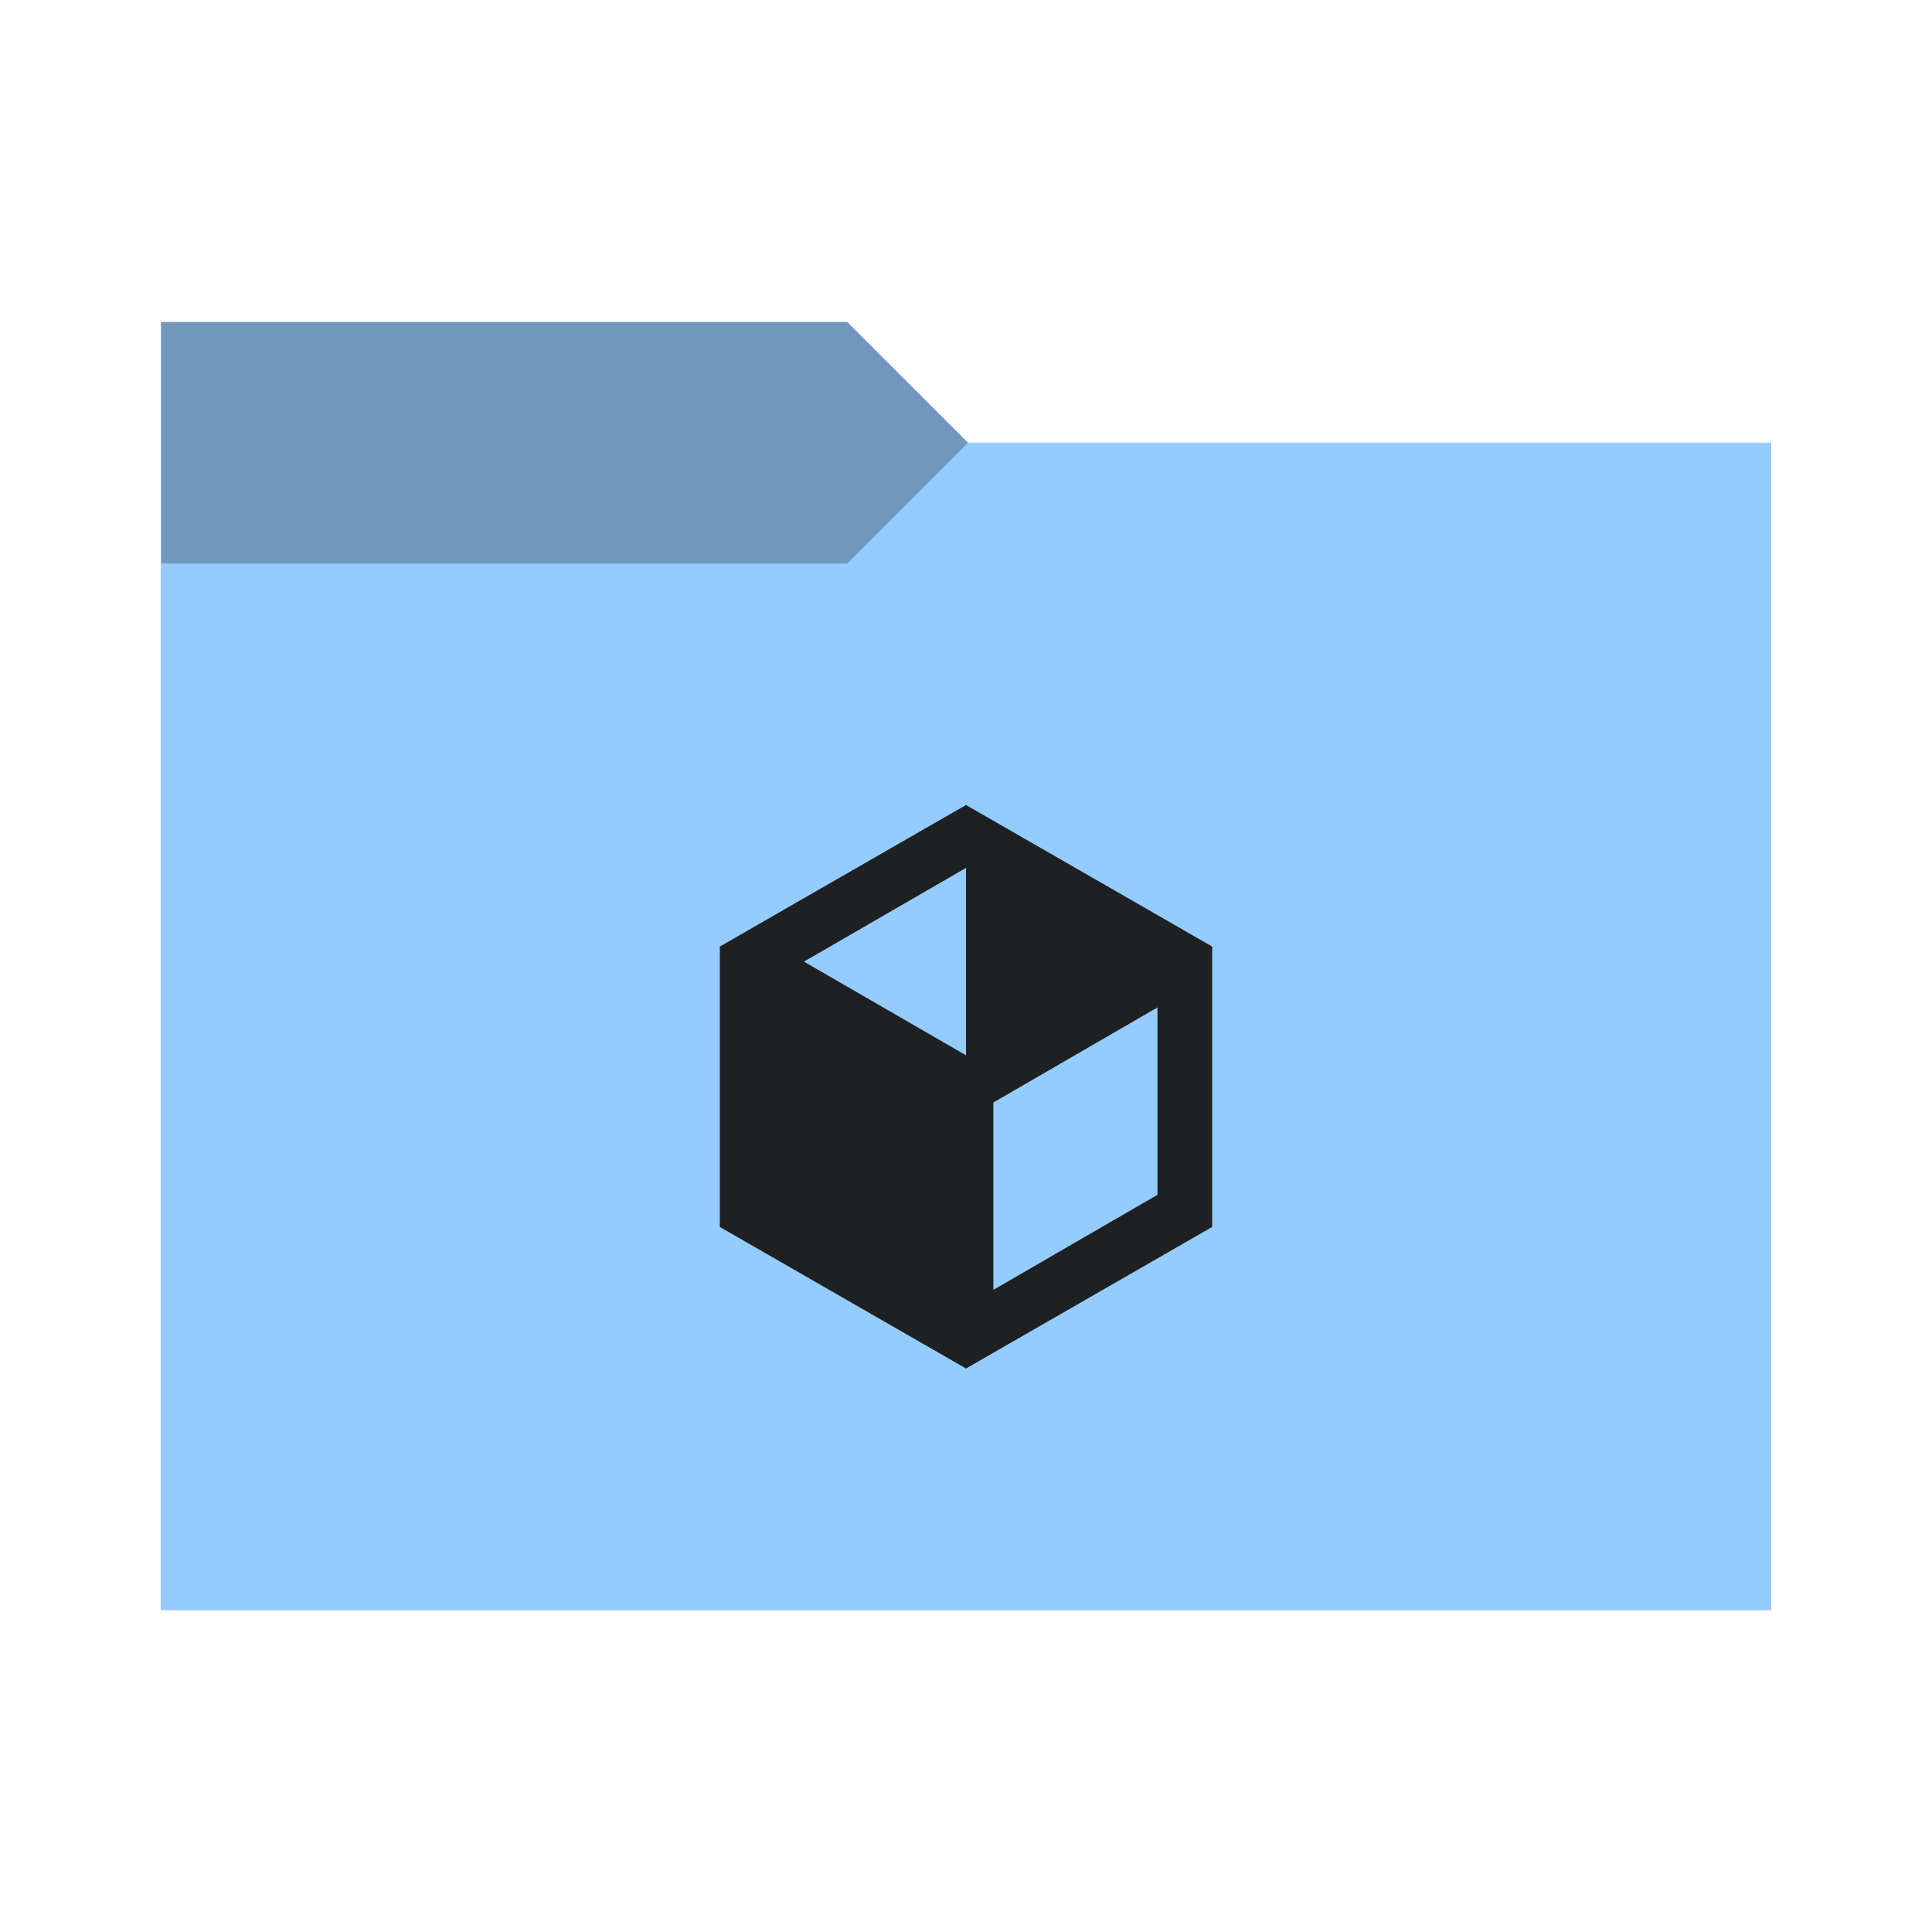
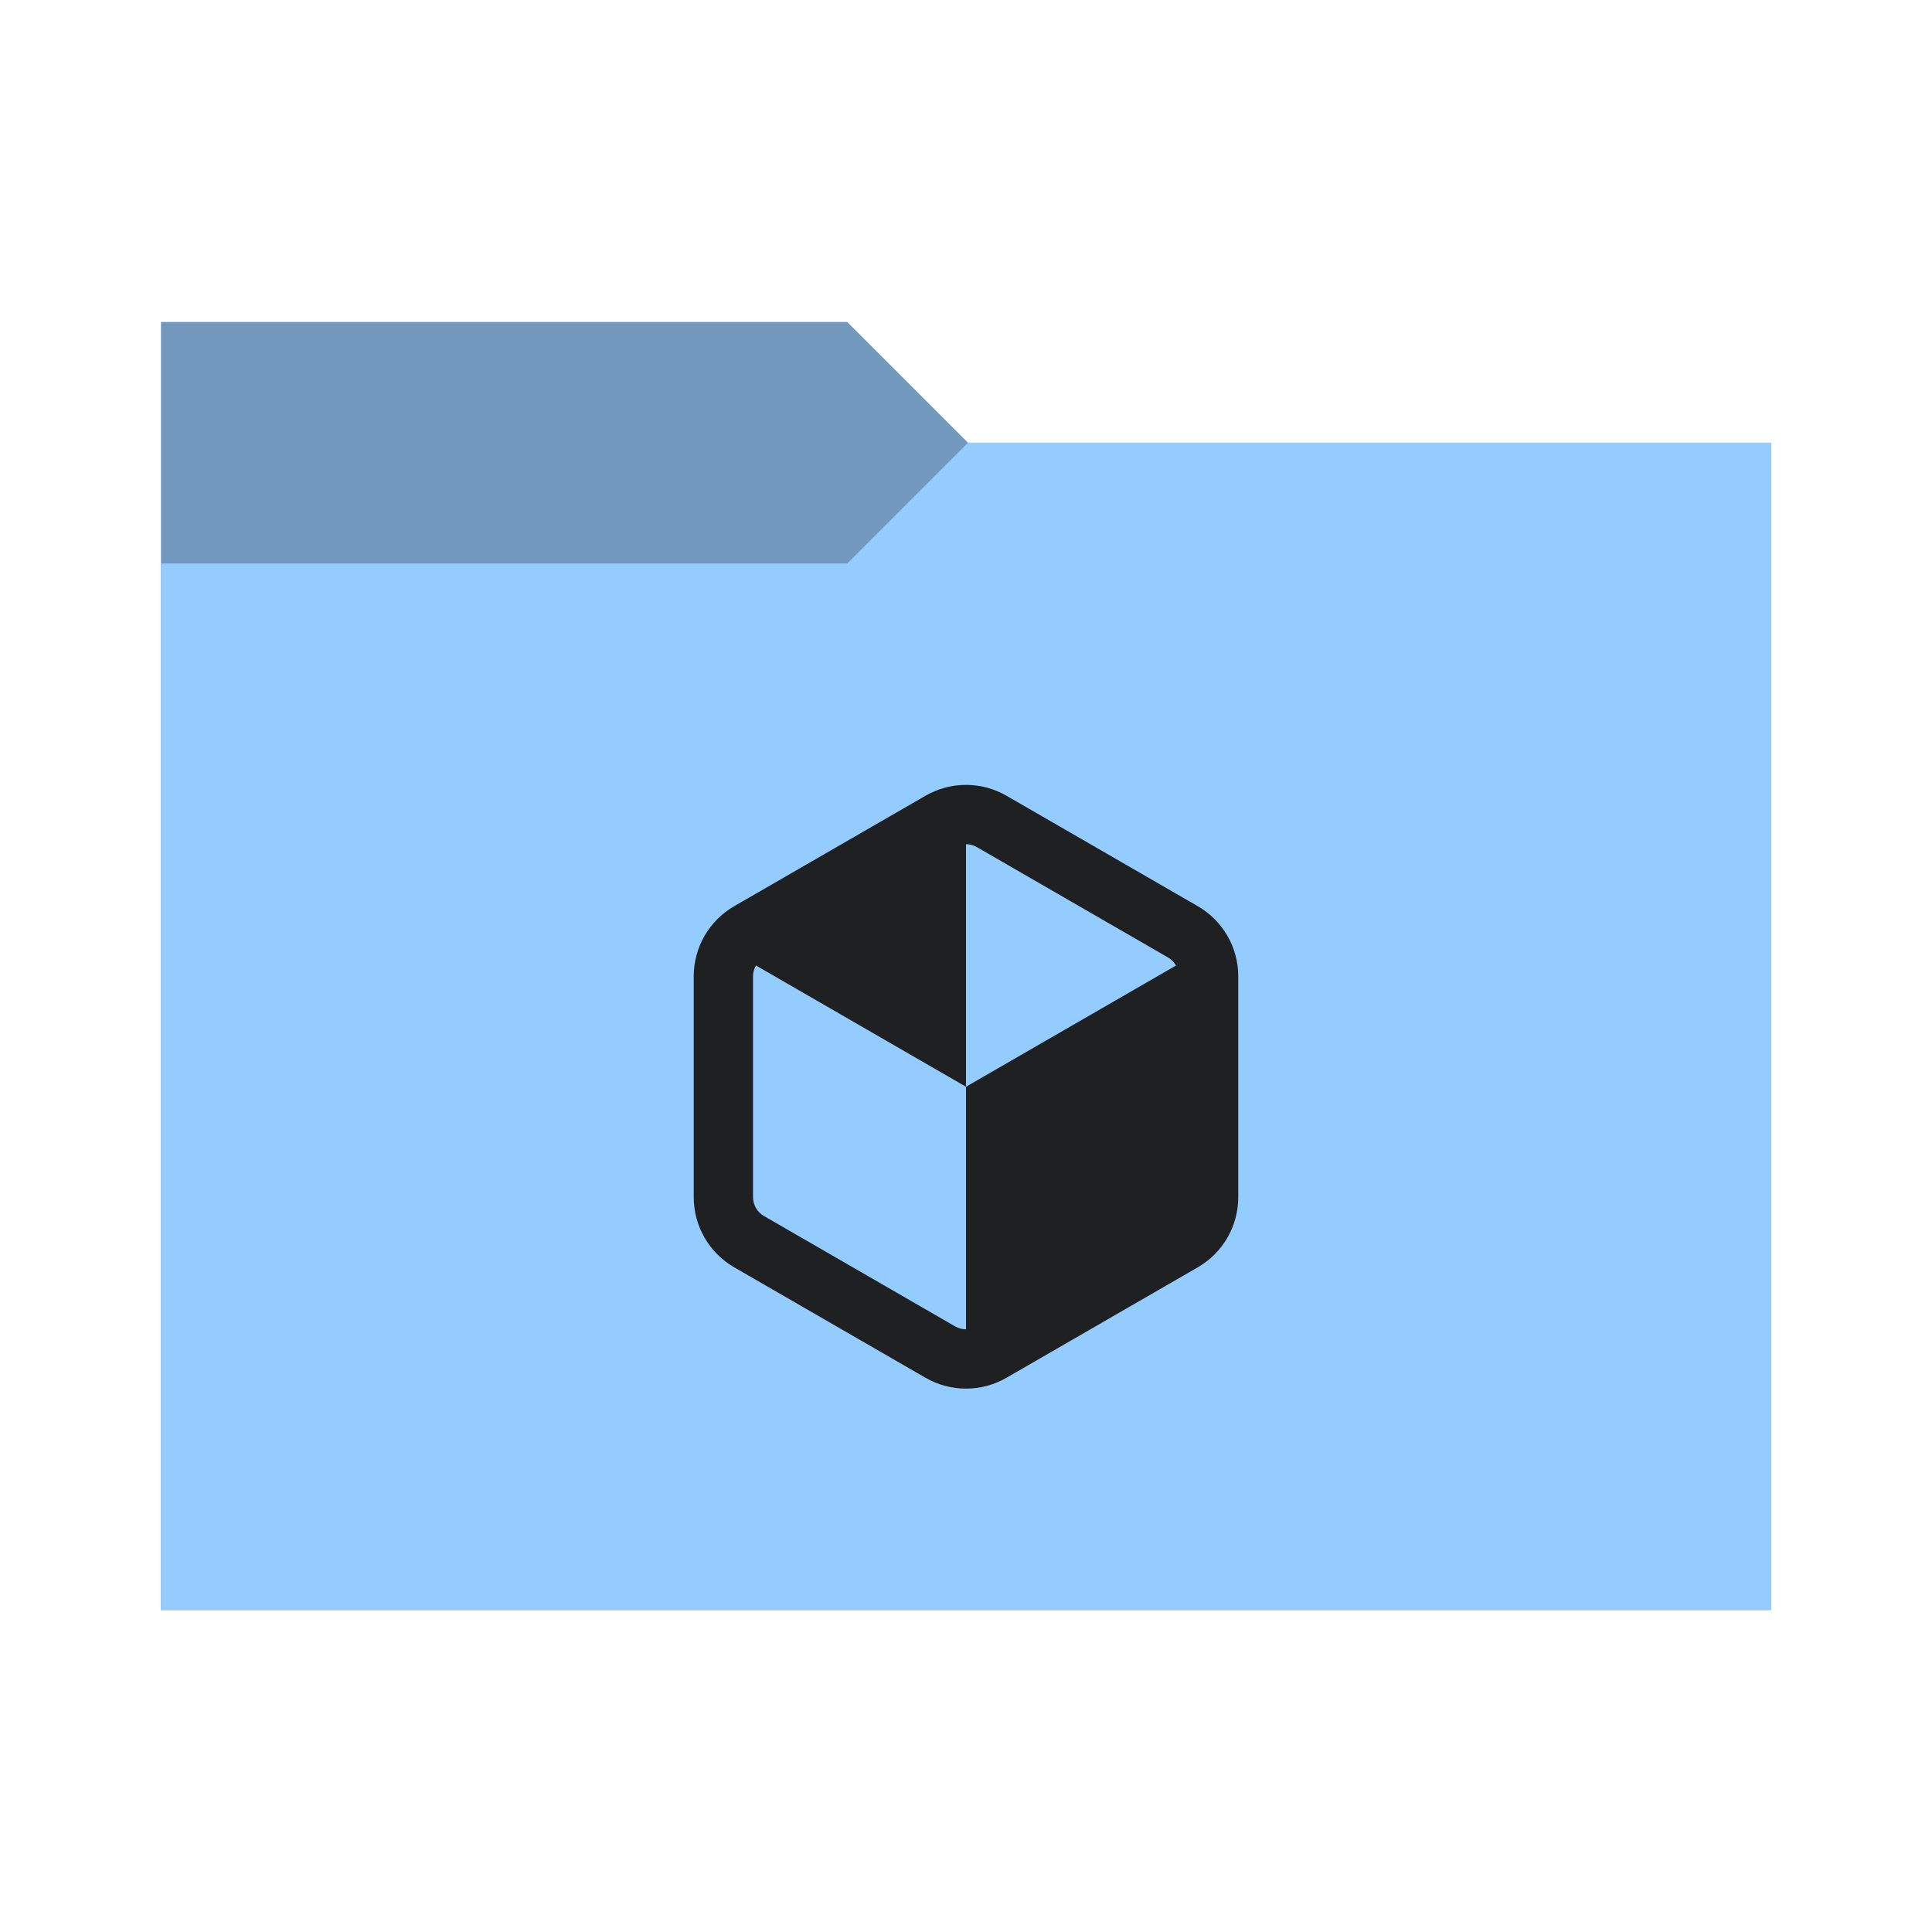
<svg xmlns="http://www.w3.org/2000/svg" viewBox="0 0 96 96">
  <defs>
    <style type="text/css" id="current-color-scheme">
      .ColorScheme-Accent {
        color: #95ccff;
      }

      .ColorScheme-Background {
        color: #1e2022;
      }
    </style>
    <path id="folder-back" d="M 8,80 V 16 h 34.1 l 6,6 H 88 v 58 z" />
  </defs>
  <use href="#folder-back" class="ColorScheme-Accent" fill="currentColor" />
  <use href="#folder-back" class="ColorScheme-Background" fill="currentColor" opacity="0.3" />
  <path d="M 8,80 V 28 h 34.1 l 6,-6 H 88 v 58 z" class="ColorScheme-Accent" fill="currentColor" />
-   <path d="m 49.36,64.092 8.155,-4.723 v -9.311 l -8.155,4.723 z M 48,52.437 48,43.126 39.947,47.782 Z M 35.767,60.966 V 47.034 L 48,40 60.233,47.034 V 60.966 L 48,68 Z" class="ColorScheme-Background" fill="currentColor" />
+   <path d="M 60.056,47.04 V 60.96 L 48,67.921 V 54 Z" class="ColorScheme-Background" fill="currentColor" />
+   <path d="M 48,54 V 40.079 L 35.944,47.04 Z M 36.483,45.027 c -1.247,0.72 -2.012,2.046 -2.012,3.486 v 10.974 c 0,1.44 0.766,2.766 2.012,3.486 l 9.504,5.487 c 1.247,0.72 2.778,0.72 4.025,0 l 9.504,-5.487 c 1.247,-0.72 2.012,-2.046 2.012,-3.486 V 48.513 c 0,-1.44 -0.766,-2.766 -2.012,-3.486 l -9.504,-5.487 c -1.247,-0.72 -2.778,-0.72 -4.025,0 z m 12.056,-2.935 9.504,5.487 c 0.332,0.192 0.539,0.55 0.539,0.934 v 10.974 c 0,0.384 -0.207,0.742 -0.539,0.934 l -9.504,5.487 c -0.332,0.192 -0.746,0.192 -1.079,0 L 37.957,60.421 C 37.625,60.229 37.417,59.871 37.417,59.487 V 48.513 c 0,-0.384 0.207,-0.742 0.539,-0.934 l 9.504,-5.487 c 0.332,-0.192 0.746,-0.192 1.079,0 z" class="ColorScheme-Background" fill="currentColor" />
</svg>
